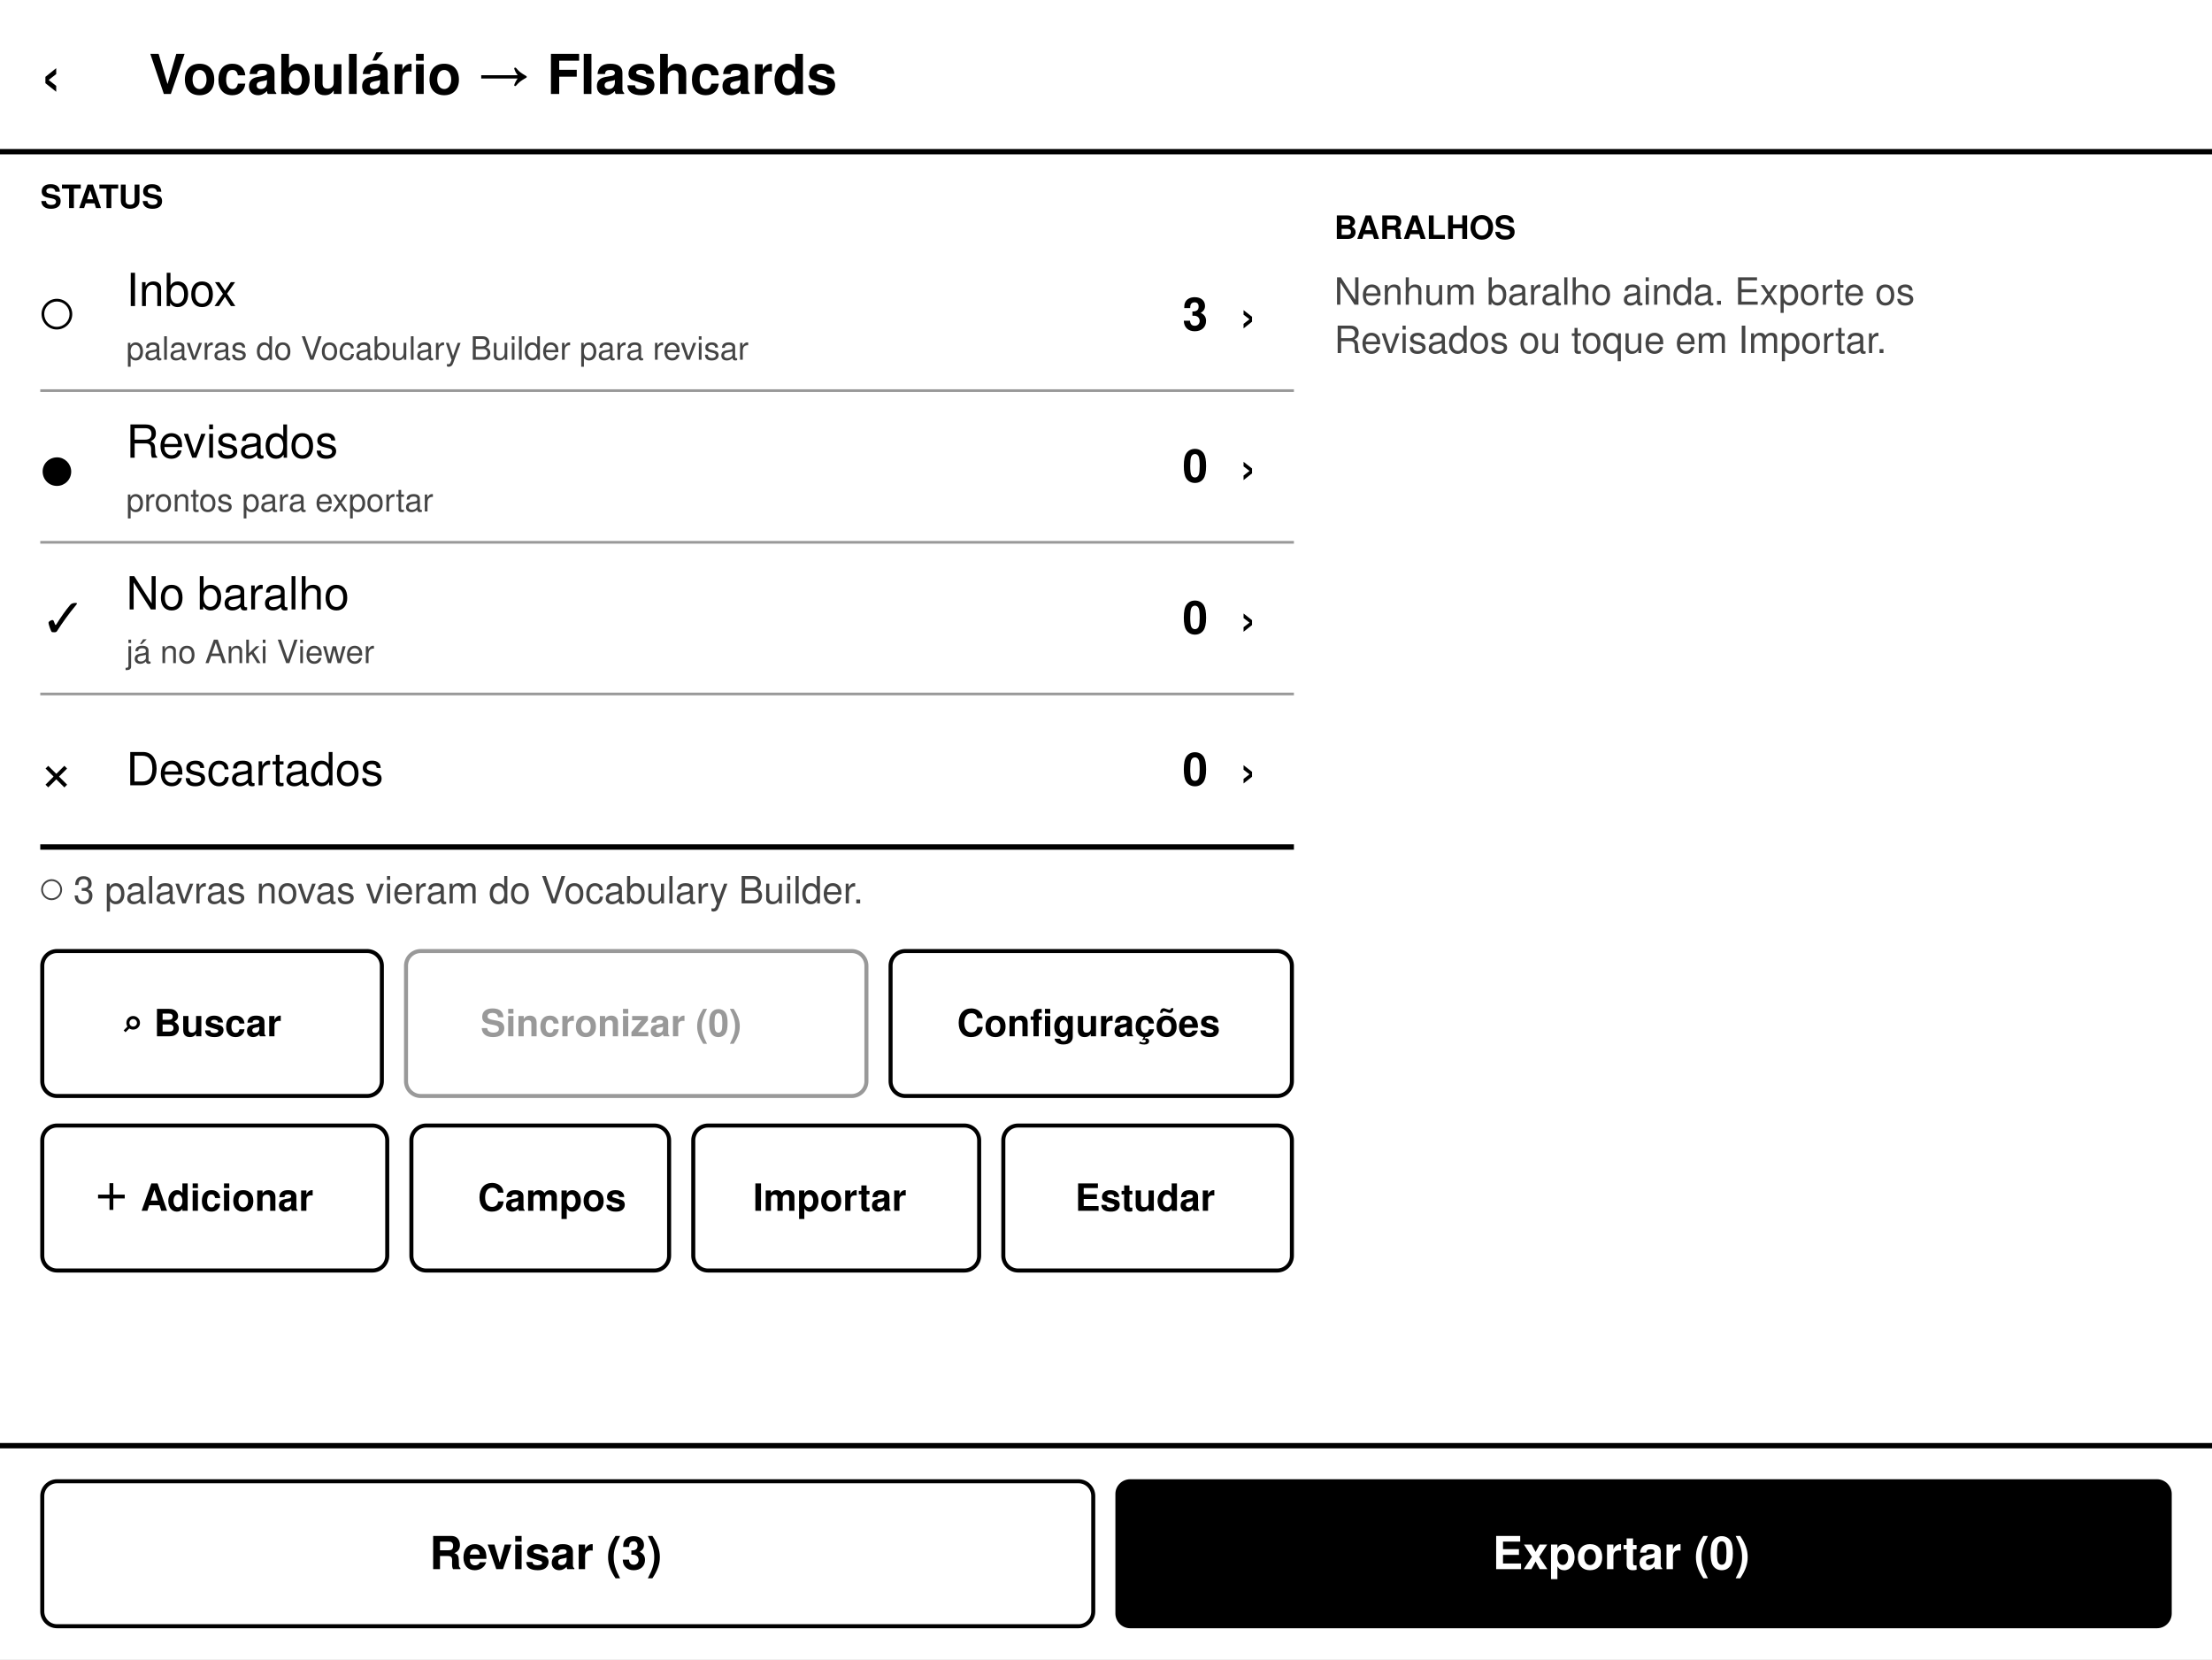
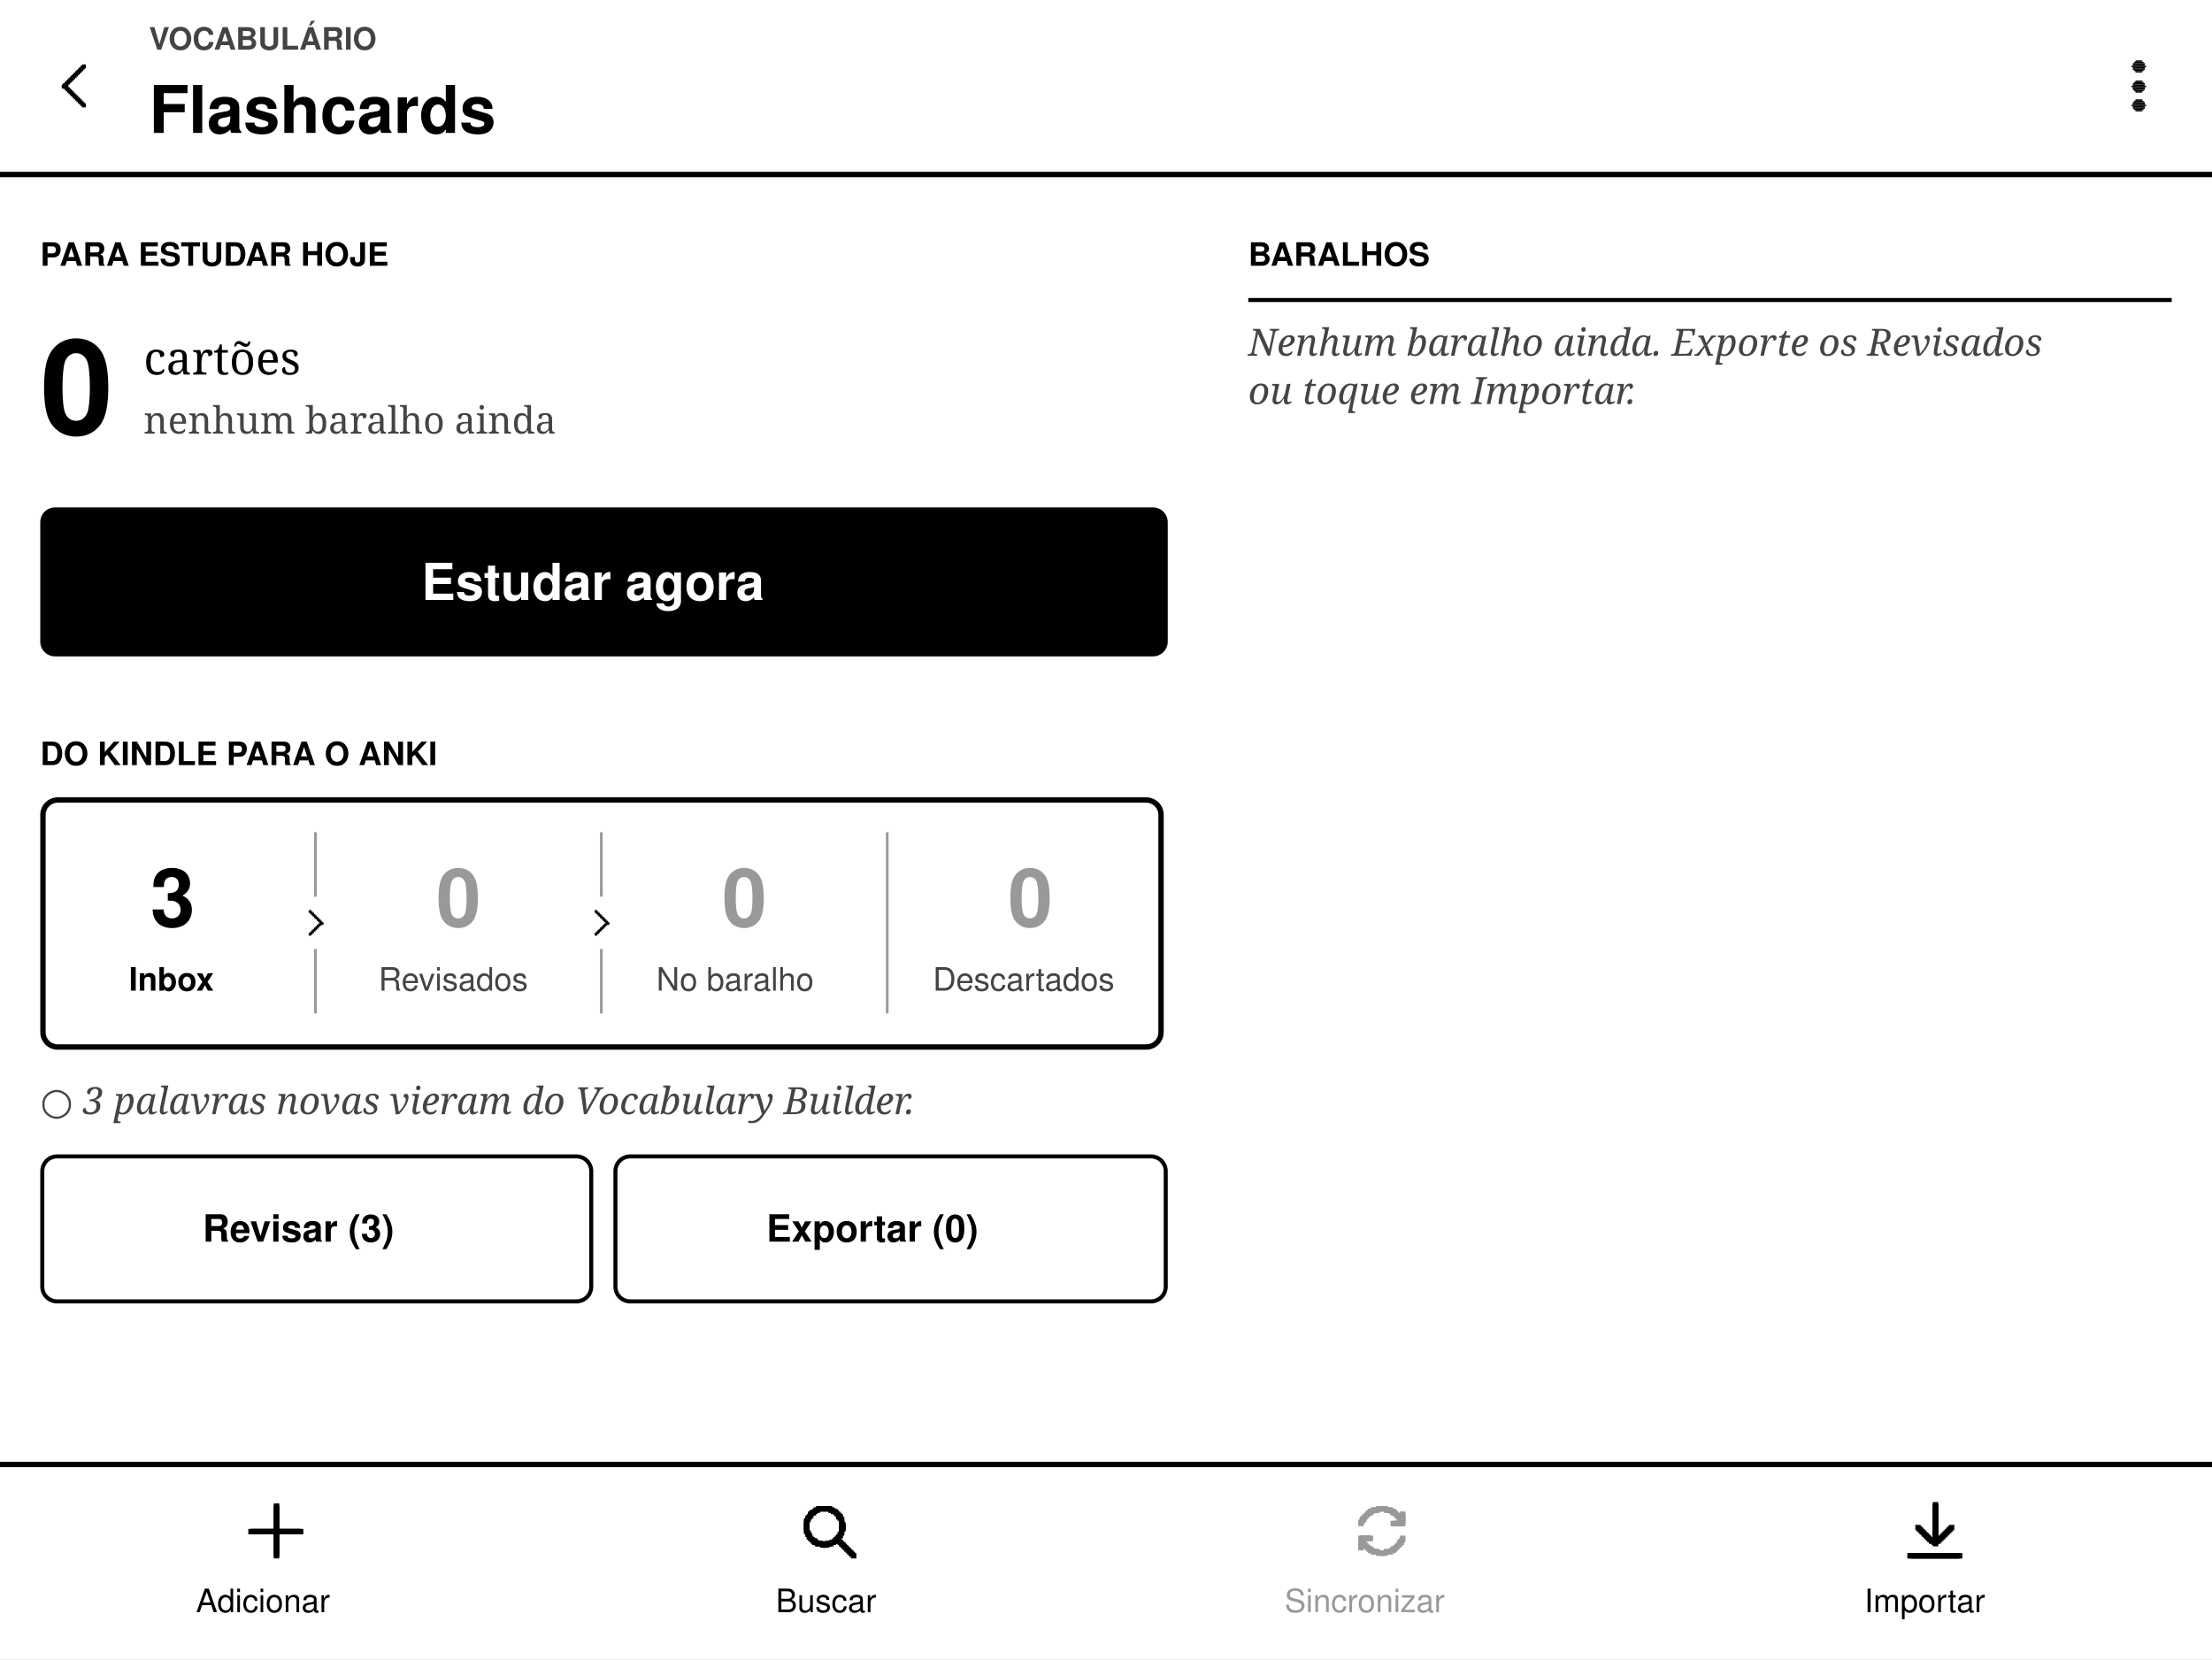
<svg xmlns="http://www.w3.org/2000/svg" width="1648" height="1236" viewBox="0 0 1648 1236" style="background:#fff">
  <rect x="0" y="0" width="1648" height="1236" rx="0" fill="#ffffff" />
-   <text x="29" y="74" style="font-family:Helvetica, Arial, sans-serif;font-size:53px" fill="#000000">‹</text>
-   <text x="111" y="70" style="font-family:Helvetica, Arial, sans-serif;font-weight:600;font-size:41px" fill="#000000">Vocabulário → Flashcards</text>
-   <rect x="0" y="111" width="1648" height="4" fill="#000000" />
-   <text x="30" y="155" style="font-family:Helvetica, Arial, sans-serif;font-weight:600;font-size:24px" fill="#000000">STATUS</text>
-   <text x="30" y="249" style="font-family:Helvetica, Arial, sans-serif;font-size:41px" fill="#000000">○</text>
-   <text x="94" y="228" style="font-family:Helvetica, Arial, sans-serif;font-size:34px" fill="#000000">Inbox</text>
-   <text x="94" y="268" style="font-family:Helvetica, Arial, sans-serif;font-size:24px" fill="#444444">palavras do Vocabulary Builder para revisar</text>
-   <text x="881" y="246" style="font-family:Helvetica, Arial, sans-serif;font-weight:600;font-size:34px" fill="#000000">3</text>
-   <text x="923" y="249" style="font-family:Helvetica, Arial, sans-serif;font-size:41px" fill="#000000">›</text>
-   <rect x="30" y="290" width="934" height="2" fill="#999999" />
-   <text x="30" y="362" style="font-family:Helvetica, Arial, sans-serif;font-size:41px" fill="#000000">●</text>
-   <text x="94" y="341" style="font-family:Helvetica, Arial, sans-serif;font-size:34px" fill="#000000">Revisados</text>
-   <text x="94" y="381" style="font-family:Helvetica, Arial, sans-serif;font-size:24px" fill="#444444">prontos para exportar</text>
-   <text x="881" y="359" style="font-family:Helvetica, Arial, sans-serif;font-weight:600;font-size:34px" fill="#000000">0</text>
-   <text x="923" y="362" style="font-family:Helvetica, Arial, sans-serif;font-size:41px" fill="#000000">›</text>
-   <rect x="30" y="403" width="934" height="2" fill="#999999" />
-   <text x="30" y="475" style="font-family:Helvetica, Arial, sans-serif;font-size:41px" fill="#000000">✓</text>
-   <text x="94" y="454" style="font-family:Helvetica, Arial, sans-serif;font-size:34px" fill="#000000">No baralho</text>
-   <text x="94" y="494" style="font-family:Helvetica, Arial, sans-serif;font-size:24px" fill="#444444">já no Anki Viewer</text>
-   <text x="881" y="472" style="font-family:Helvetica, Arial, sans-serif;font-weight:600;font-size:34px" fill="#000000">0</text>
-   <text x="923" y="475" style="font-family:Helvetica, Arial, sans-serif;font-size:41px" fill="#000000">›</text>
-   <rect x="30" y="516" width="934" height="2" fill="#999999" />
-   <text x="30" y="588" style="font-family:Helvetica, Arial, sans-serif;font-size:41px" fill="#000000">×</text>
-   <text x="94" y="585" style="font-family:Helvetica, Arial, sans-serif;font-size:34px" fill="#000000">Descartados</text>
-   <text x="881" y="585" style="font-family:Helvetica, Arial, sans-serif;font-weight:600;font-size:34px" fill="#000000">0</text>
-   <text x="923" y="588" style="font-family:Helvetica, Arial, sans-serif;font-size:41px" fill="#000000">›</text>
-   <rect x="30" y="629" width="934" height="4" fill="#000000" />
-   <text x="30" y="673" text-anchor="start" style="font-family:Helvetica, Arial, sans-serif;font-size:28px" fill="#444444">○ 3 palavras novas vieram do Vocabulary Builder.</text>
-   <rect x="30" y="707" width="256" height="111" rx="11" fill="#ffffff" />
-   <rect x="31.5" y="708.5" width="253.0" height="108.0" rx="11" fill="none" stroke="#000000" stroke-width="3" />
-   <text x="90" y="772" style="font-family:Helvetica, Arial, sans-serif;font-weight:600;font-size:28px" fill="#000000">⌕ Buscar</text>
-   <rect x="301" y="707" width="346" height="111" rx="11" fill="#ffffff" />
-   <rect x="302.5" y="708.5" width="343.0" height="108.0" rx="11" fill="none" stroke="#999999" stroke-width="3" />
-   <text x="358" y="772" style="font-family:Helvetica, Arial, sans-serif;font-weight:600;font-size:28px" fill="#999999">Sincronizar (0)</text>
-   <rect x="662" y="707" width="302" height="111" rx="11" fill="#ffffff" />
-   <rect x="663.5" y="708.5" width="299.0" height="108.0" rx="11" fill="none" stroke="#000000" stroke-width="3" />
-   <text x="713" y="772" style="font-family:Helvetica, Arial, sans-serif;font-weight:600;font-size:28px" fill="#000000">Configurações</text>
-   <rect x="30" y="837" width="260" height="111" rx="11" fill="#ffffff" />
-   <rect x="31.5" y="838.5" width="257.0" height="108.0" rx="11" fill="none" stroke="#000000" stroke-width="3" />
-   <text x="69" y="902" style="font-family:Helvetica, Arial, sans-serif;font-weight:600;font-size:28px" fill="#000000">＋ Adicionar</text>
-   <rect x="305" y="837" width="195" height="111" rx="11" fill="#ffffff" />
-   <rect x="306.5" y="838.5" width="192.0" height="108.0" rx="11" fill="none" stroke="#000000" stroke-width="3" />
-   <text x="356" y="902" style="font-family:Helvetica, Arial, sans-serif;font-weight:600;font-size:28px" fill="#000000">Campos</text>
-   <rect x="515" y="837" width="216" height="111" rx="11" fill="#ffffff" />
-   <rect x="516.5" y="838.5" width="213.0" height="108.0" rx="11" fill="none" stroke="#000000" stroke-width="3" />
-   <text x="561" y="902" style="font-family:Helvetica, Arial, sans-serif;font-weight:600;font-size:28px" fill="#000000">Importar</text>
-   <rect x="746" y="837" width="218" height="111" rx="11" fill="#ffffff" />
-   <rect x="747.5" y="838.5" width="215.0" height="108.0" rx="11" fill="none" stroke="#000000" stroke-width="3" />
-   <text x="801" y="902" style="font-family:Helvetica, Arial, sans-serif;font-weight:600;font-size:28px" fill="#000000">Estudar</text>
-   <text x="994" y="178" style="font-family:Helvetica, Arial, sans-serif;font-weight:600;font-size:24px" fill="#000000">BARALHOS</text>
-   <text x="994" y="227" text-anchor="start" style="font-family:Helvetica, Arial, sans-serif;font-size:28px" fill="#444444">Nenhum baralho ainda. Exporte os</text>
-   <text x="994" y="263" text-anchor="start" style="font-family:Helvetica, Arial, sans-serif;font-size:28px" fill="#444444">Revisados ou toque em Importar.</text>
-   <rect x="0" y="1075" width="1648" height="4" fill="#000000" />
-   <rect x="30" y="1102" width="786" height="111" rx="11" fill="#ffffff" />
-   <rect x="31.5" y="1103.5" width="783.0" height="108.0" rx="11" fill="none" stroke="#000000" stroke-width="3" />
-   <text x="320" y="1169" style="font-family:Helvetica, Arial, sans-serif;font-weight:600;font-size:34px" fill="#000000">Revisar (3)</text>
-   <rect x="831" y="1102" width="787" height="111" rx="11" fill="#000000" />
-   <text x="1112" y="1169" style="font-family:Helvetica, Arial, sans-serif;font-weight:600;font-size:34px" fill="#ffffff">Exportar (0)</text>
+   <rect x="61" y="48" width="3" height="3" fill="#000000" />
+   <rect x="60" y="49" width="3" height="3" fill="#000000" />
+   <rect x="59" y="50" width="3" height="3" fill="#000000" />
+   <rect x="58" y="51" width="3" height="3" fill="#000000" />
+   <rect x="57" y="52" width="3" height="3" fill="#000000" />
+   <rect x="56" y="53" width="3" height="3" fill="#000000" />
+   <rect x="55" y="54" width="3" height="3" fill="#000000" />
+   <rect x="54" y="55" width="3" height="3" fill="#000000" />
+   <rect x="53" y="56" width="3" height="3" fill="#000000" />
+   <rect x="52" y="57" width="3" height="3" fill="#000000" />
+   <rect x="51" y="58" width="3" height="3" fill="#000000" />
+   <rect x="50" y="59" width="3" height="3" fill="#000000" />
+   <rect x="49" y="60" width="3" height="3" fill="#000000" />
+   <rect x="48" y="61" width="3" height="3" fill="#000000" />
+   <rect x="47" y="62" width="3" height="3" fill="#000000" />
+   <rect x="46" y="63" width="3" height="3" fill="#000000" />
+   <rect x="47" y="63" width="3" height="3" fill="#000000" />
+   <rect x="48" y="64" width="3" height="3" fill="#000000" />
+   <rect x="49" y="65" width="3" height="3" fill="#000000" />
+   <rect x="50" y="66" width="3" height="3" fill="#000000" />
+   <rect x="51" y="67" width="3" height="3" fill="#000000" />
+   <rect x="52" y="68" width="3" height="3" fill="#000000" />
+   <rect x="53" y="69" width="3" height="3" fill="#000000" />
+   <rect x="54" y="70" width="3" height="3" fill="#000000" />
+   <rect x="55" y="71" width="3" height="3" fill="#000000" />
+   <rect x="56" y="72" width="3" height="3" fill="#000000" />
+   <rect x="57" y="73" width="3" height="3" fill="#000000" />
+   <rect x="58" y="74" width="3" height="3" fill="#000000" />
+   <rect x="59" y="75" width="3" height="3" fill="#000000" />
+   <rect x="60" y="76" width="3" height="3" fill="#000000" />
+   <rect x="61" y="77" width="3" height="3" fill="#000000" />
+   <text x="111" y="37" style="font-family:Helvetica, Arial, sans-serif;font-weight:600;font-size:23px" fill="#444444">VOCABULÁRIO</text>
+   <text x="111" y="99" style="font-family:Helvetica, Arial, sans-serif;font-weight:600;font-size:49px" fill="#000000">Flashcards</text>
+   <rect x="1591" y="45" width="5" height="1" fill="#000000" />
+   <rect x="1590" y="46" width="7" height="1" fill="#000000" />
+   <rect x="1589" y="47" width="9" height="1" fill="#000000" />
+   <rect x="1589" y="48" width="9" height="1" fill="#000000" />
+   <rect x="1588" y="49" width="11" height="1" fill="#000000" />
+   <rect x="1589" y="50" width="9" height="1" fill="#000000" />
+   <rect x="1589" y="51" width="9" height="1" fill="#000000" />
+   <rect x="1590" y="52" width="7" height="1" fill="#000000" />
+   <rect x="1591" y="53" width="5" height="1" fill="#000000" />
+   <rect x="1591" y="60" width="5" height="1" fill="#000000" />
+   <rect x="1590" y="61" width="7" height="1" fill="#000000" />
+   <rect x="1589" y="62" width="9" height="1" fill="#000000" />
+   <rect x="1589" y="63" width="9" height="1" fill="#000000" />
+   <rect x="1588" y="64" width="11" height="1" fill="#000000" />
+   <rect x="1589" y="65" width="9" height="1" fill="#000000" />
+   <rect x="1589" y="66" width="9" height="1" fill="#000000" />
+   <rect x="1590" y="67" width="7" height="1" fill="#000000" />
+   <rect x="1591" y="68" width="5" height="1" fill="#000000" />
+   <rect x="1591" y="74" width="5" height="1" fill="#000000" />
+   <rect x="1590" y="75" width="7" height="1" fill="#000000" />
+   <rect x="1589" y="76" width="9" height="1" fill="#000000" />
+   <rect x="1589" y="77" width="9" height="1" fill="#000000" />
+   <rect x="1588" y="78" width="11" height="1" fill="#000000" />
+   <rect x="1589" y="79" width="9" height="1" fill="#000000" />
+   <rect x="1589" y="80" width="9" height="1" fill="#000000" />
+   <rect x="1590" y="81" width="7" height="1" fill="#000000" />
+   <rect x="1591" y="82" width="5" height="1" fill="#000000" />
+   <rect x="0" y="128" width="1648" height="4" fill="#000000" />
+   <text x="30" y="198" style="font-family:Helvetica, Arial, sans-serif;font-weight:600;font-size:24px" fill="#000000">PARA ESTUDAR HOJE</text>
+   <text x="30" y="323" style="font-family:Helvetica, Arial, sans-serif;font-weight:600;font-size:98px" fill="#000000">0</text>
+   <text x="107" y="279" style="font-family:Georgia, serif;font-size:34px" fill="#000000">cartões</text>
+   <text x="107" y="323" style="font-family:Georgia, serif;font-size:28px" fill="#444444">nenhum baralho ainda</text>
+   <rect x="30" y="378" width="840" height="111" rx="11" fill="#000000" />
+   <text x="314" y="447" style="font-family:Helvetica, Arial, sans-serif;font-weight:600;font-size:38px" fill="#ffffff">Estudar agora</text>
+   <text x="30" y="570" style="font-family:Helvetica, Arial, sans-serif;font-weight:600;font-size:24px" fill="#000000">DO KINDLE PARA O ANKI</text>
+   <rect x="30" y="594" width="837" height="188" rx="11" fill="#ffffff" />
+   <rect x="32.0" y="596.0" width="833.0" height="184.0" rx="11" fill="none" stroke="#000000" stroke-width="4" />
+   <text x="112" y="690" style="font-family:Helvetica, Arial, sans-serif;font-weight:600;font-size:60px" fill="#000000">3</text>
+   <text x="96" y="738" style="font-family:Helvetica, Arial, sans-serif;font-weight:600;font-size:24px" fill="#000000">Inbox</text>
+   <rect x="234" y="620" width="2" height="48" fill="#999999" />
+   <rect x="230" y="678" width="2" height="2" fill="#000000" />
+   <rect x="231" y="679" width="2" height="2" fill="#000000" />
+   <rect x="232" y="680" width="2" height="2" fill="#000000" />
+   <rect x="233" y="681" width="2" height="2" fill="#000000" />
+   <rect x="234" y="682" width="2" height="2" fill="#000000" />
+   <rect x="235" y="683" width="2" height="2" fill="#000000" />
+   <rect x="236" y="684" width="2" height="2" fill="#000000" />
+   <rect x="237" y="685" width="2" height="2" fill="#000000" />
+   <rect x="238" y="686" width="2" height="2" fill="#000000" />
+   <rect x="239" y="687" width="2" height="2" fill="#000000" />
+   <rect x="238" y="687" width="2" height="2" fill="#000000" />
+   <rect x="237" y="688" width="2" height="2" fill="#000000" />
+   <rect x="236" y="689" width="2" height="2" fill="#000000" />
+   <rect x="235" y="690" width="2" height="2" fill="#000000" />
+   <rect x="234" y="691" width="2" height="2" fill="#000000" />
+   <rect x="233" y="692" width="2" height="2" fill="#000000" />
+   <rect x="232" y="693" width="2" height="2" fill="#000000" />
+   <rect x="231" y="694" width="2" height="2" fill="#000000" />
+   <rect x="230" y="695" width="2" height="2" fill="#000000" />
+   <rect x="234" y="707" width="2" height="48" fill="#999999" />
+   <text x="325" y="690" style="font-family:Helvetica, Arial, sans-serif;font-weight:600;font-size:60px" fill="#999999">0</text>
+   <text x="282" y="738" style="font-family:Helvetica, Arial, sans-serif;font-size:24px" fill="#444444">Revisados</text>
+   <rect x="447" y="620" width="2" height="48" fill="#999999" />
+   <rect x="443" y="678" width="2" height="2" fill="#000000" />
+   <rect x="444" y="679" width="2" height="2" fill="#000000" />
+   <rect x="445" y="680" width="2" height="2" fill="#000000" />
+   <rect x="446" y="681" width="2" height="2" fill="#000000" />
+   <rect x="447" y="682" width="2" height="2" fill="#000000" />
+   <rect x="448" y="683" width="2" height="2" fill="#000000" />
+   <rect x="449" y="684" width="2" height="2" fill="#000000" />
+   <rect x="450" y="685" width="2" height="2" fill="#000000" />
+   <rect x="451" y="686" width="2" height="2" fill="#000000" />
+   <rect x="452" y="687" width="2" height="2" fill="#000000" />
+   <rect x="451" y="687" width="2" height="2" fill="#000000" />
+   <rect x="450" y="688" width="2" height="2" fill="#000000" />
+   <rect x="449" y="689" width="2" height="2" fill="#000000" />
+   <rect x="448" y="690" width="2" height="2" fill="#000000" />
+   <rect x="447" y="691" width="2" height="2" fill="#000000" />
+   <rect x="446" y="692" width="2" height="2" fill="#000000" />
+   <rect x="445" y="693" width="2" height="2" fill="#000000" />
+   <rect x="444" y="694" width="2" height="2" fill="#000000" />
+   <rect x="443" y="695" width="2" height="2" fill="#000000" />
+   <rect x="447" y="707" width="2" height="48" fill="#999999" />
+   <text x="538" y="690" style="font-family:Helvetica, Arial, sans-serif;font-weight:600;font-size:60px" fill="#999999">0</text>
+   <text x="489" y="738" style="font-family:Helvetica, Arial, sans-serif;font-size:24px" fill="#444444">No baralho</text>
+   <rect x="660" y="620" width="2" height="135" fill="#999999" />
+   <text x="751" y="690" style="font-family:Helvetica, Arial, sans-serif;font-weight:600;font-size:60px" fill="#999999">0</text>
+   <text x="695" y="738" style="font-family:Helvetica, Arial, sans-serif;font-size:24px" fill="#444444">Descartados</text>
+   <text x="30" y="830" text-anchor="start" style="font-family:Georgia, serif;font-style:italic;font-size:28px" fill="#444444">○ 3 palavras novas vieram do Vocabulary Builder.</text>
+   <rect x="30" y="860" width="412" height="111" rx="11" fill="#ffffff" />
+   <rect x="31.5" y="861.5" width="409.0" height="108.0" rx="11" fill="none" stroke="#000000" stroke-width="3" />
+   <text x="151" y="925" style="font-family:Helvetica, Arial, sans-serif;font-weight:600;font-size:28px" fill="#000000">Revisar (3)</text>
+   <rect x="457" y="860" width="413" height="111" rx="11" fill="#ffffff" />
+   <rect x="458.5" y="861.5" width="410.0" height="108.0" rx="11" fill="none" stroke="#000000" stroke-width="3" />
+   <text x="571" y="925" style="font-family:Helvetica, Arial, sans-serif;font-weight:600;font-size:28px" fill="#000000">Exportar (0)</text>
+   <text x="930" y="198" style="font-family:Helvetica, Arial, sans-serif;font-weight:600;font-size:24px" fill="#000000">BARALHOS</text>
+   <rect x="930" y="222" width="688" height="3" fill="#000000" />
+   <text x="930" y="265" text-anchor="start" style="font-family:Georgia, serif;font-style:italic;font-size:28px" fill="#444444">Nenhum baralho ainda. Exporte os Revisados</text>
+   <text x="930" y="301" text-anchor="start" style="font-family:Georgia, serif;font-style:italic;font-size:28px" fill="#444444">ou toque em Importar.</text>
+   <rect x="0" y="1089" width="1648" height="4" fill="#000000" />
+   <rect x="204" y="1120" width="4" height="4" fill="#000000" />
+   <rect x="204" y="1121" width="4" height="4" fill="#000000" />
+   <rect x="204" y="1122" width="4" height="4" fill="#000000" />
+   <rect x="204" y="1123" width="4" height="4" fill="#000000" />
+   <rect x="204" y="1124" width="4" height="4" fill="#000000" />
+   <rect x="204" y="1125" width="4" height="4" fill="#000000" />
+   <rect x="204" y="1126" width="4" height="4" fill="#000000" />
+   <rect x="204" y="1127" width="4" height="4" fill="#000000" />
+   <rect x="204" y="1128" width="4" height="4" fill="#000000" />
+   <rect x="204" y="1129" width="4" height="4" fill="#000000" />
+   <rect x="204" y="1130" width="4" height="4" fill="#000000" />
+   <rect x="204" y="1131" width="4" height="4" fill="#000000" />
+   <rect x="204" y="1132" width="4" height="4" fill="#000000" />
+   <rect x="204" y="1133" width="4" height="4" fill="#000000" />
+   <rect x="204" y="1134" width="4" height="4" fill="#000000" />
+   <rect x="204" y="1135" width="4" height="4" fill="#000000" />
+   <rect x="204" y="1136" width="4" height="4" fill="#000000" />
+   <rect x="204" y="1137" width="4" height="4" fill="#000000" />
+   <rect x="204" y="1138" width="4" height="4" fill="#000000" />
+   <rect x="204" y="1139" width="4" height="4" fill="#000000" />
+   <rect x="204" y="1140" width="4" height="4" fill="#000000" />
+   <rect x="204" y="1141" width="4" height="4" fill="#000000" />
+   <rect x="204" y="1142" width="4" height="4" fill="#000000" />
+   <rect x="204" y="1143" width="4" height="4" fill="#000000" />
+   <rect x="204" y="1144" width="4" height="4" fill="#000000" />
+   <rect x="204" y="1145" width="4" height="4" fill="#000000" />
+   <rect x="204" y="1146" width="4" height="4" fill="#000000" />
+   <rect x="204" y="1147" width="4" height="4" fill="#000000" />
+   <rect x="204" y="1148" width="4" height="4" fill="#000000" />
+   <rect x="204" y="1149" width="4" height="4" fill="#000000" />
+   <rect x="204" y="1150" width="4" height="4" fill="#000000" />
+   <rect x="204" y="1151" width="4" height="4" fill="#000000" />
+   <rect x="204" y="1152" width="4" height="4" fill="#000000" />
+   <rect x="204" y="1153" width="4" height="4" fill="#000000" />
+   <rect x="204" y="1154" width="4" height="4" fill="#000000" />
+   <rect x="204" y="1155" width="4" height="4" fill="#000000" />
+   <rect x="204" y="1156" width="4" height="4" fill="#000000" />
+   <rect x="204" y="1157" width="4" height="4" fill="#000000" />
+   <rect x="185" y="1139" width="4" height="4" fill="#000000" />
+   <rect x="186" y="1139" width="4" height="4" fill="#000000" />
+   <rect x="187" y="1139" width="4" height="4" fill="#000000" />
+   <rect x="188" y="1139" width="4" height="4" fill="#000000" />
+   <rect x="189" y="1139" width="4" height="4" fill="#000000" />
+   <rect x="190" y="1139" width="4" height="4" fill="#000000" />
+   <rect x="191" y="1139" width="4" height="4" fill="#000000" />
+   <rect x="192" y="1139" width="4" height="4" fill="#000000" />
+   <rect x="193" y="1139" width="4" height="4" fill="#000000" />
+   <rect x="194" y="1139" width="4" height="4" fill="#000000" />
+   <rect x="195" y="1139" width="4" height="4" fill="#000000" />
+   <rect x="196" y="1139" width="4" height="4" fill="#000000" />
+   <rect x="197" y="1139" width="4" height="4" fill="#000000" />
+   <rect x="198" y="1139" width="4" height="4" fill="#000000" />
+   <rect x="199" y="1139" width="4" height="4" fill="#000000" />
+   <rect x="200" y="1139" width="4" height="4" fill="#000000" />
+   <rect x="201" y="1139" width="4" height="4" fill="#000000" />
+   <rect x="202" y="1139" width="4" height="4" fill="#000000" />
+   <rect x="203" y="1139" width="4" height="4" fill="#000000" />
+   <rect x="205" y="1139" width="4" height="4" fill="#000000" />
+   <rect x="206" y="1139" width="4" height="4" fill="#000000" />
+   <rect x="207" y="1139" width="4" height="4" fill="#000000" />
+   <rect x="208" y="1139" width="4" height="4" fill="#000000" />
+   <rect x="209" y="1139" width="4" height="4" fill="#000000" />
+   <rect x="210" y="1139" width="4" height="4" fill="#000000" />
+   <rect x="211" y="1139" width="4" height="4" fill="#000000" />
+   <rect x="212" y="1139" width="4" height="4" fill="#000000" />
+   <rect x="213" y="1139" width="4" height="4" fill="#000000" />
+   <rect x="214" y="1139" width="4" height="4" fill="#000000" />
+   <rect x="215" y="1139" width="4" height="4" fill="#000000" />
+   <rect x="216" y="1139" width="4" height="4" fill="#000000" />
+   <rect x="217" y="1139" width="4" height="4" fill="#000000" />
+   <rect x="218" y="1139" width="4" height="4" fill="#000000" />
+   <rect x="219" y="1139" width="4" height="4" fill="#000000" />
+   <rect x="220" y="1139" width="4" height="4" fill="#000000" />
+   <rect x="221" y="1139" width="4" height="4" fill="#000000" />
+   <rect x="222" y="1139" width="4" height="4" fill="#000000" />
+   <text x="146" y="1201" style="font-family:Helvetica, Arial, sans-serif;font-size:24px" fill="#000000">Adicionar</text>
+   <rect x="626" y="1135" width="4" height="4" fill="#000000" />
+   <rect x="626" y="1136" width="4" height="4" fill="#000000" />
+   <rect x="626" y="1137" width="4" height="4" fill="#000000" />
+   <rect x="625" y="1137" width="4" height="4" fill="#000000" />
+   <rect x="625" y="1138" width="4" height="4" fill="#000000" />
+   <rect x="625" y="1139" width="4" height="4" fill="#000000" />
+   <rect x="625" y="1140" width="4" height="4" fill="#000000" />
+   <rect x="624" y="1141" width="4" height="4" fill="#000000" />
+   <rect x="624" y="1142" width="4" height="4" fill="#000000" />
+   <rect x="623" y="1143" width="4" height="4" fill="#000000" />
+   <rect x="623" y="1144" width="4" height="4" fill="#000000" />
+   <rect x="622" y="1144" width="4" height="4" fill="#000000" />
+   <rect x="621" y="1145" width="4" height="4" fill="#000000" />
+   <rect x="621" y="1146" width="4" height="4" fill="#000000" />
+   <rect x="620" y="1146" width="4" height="4" fill="#000000" />
+   <rect x="619" y="1147" width="4" height="4" fill="#000000" />
+   <rect x="618" y="1147" width="4" height="4" fill="#000000" />
+   <rect x="617" y="1148" width="4" height="4" fill="#000000" />
+   <rect x="616" y="1148" width="4" height="4" fill="#000000" />
+   <rect x="615" y="1148" width="4" height="4" fill="#000000" />
+   <rect x="614" y="1148" width="4" height="4" fill="#000000" />
+   <rect x="614" y="1149" width="4" height="4" fill="#000000" />
+   <rect x="613" y="1149" width="4" height="4" fill="#000000" />
+   <rect x="612" y="1149" width="4" height="4" fill="#000000" />
+   <rect x="611" y="1149" width="4" height="4" fill="#000000" />
+   <rect x="610" y="1148" width="4" height="4" fill="#000000" />
+   <rect x="609" y="1148" width="4" height="4" fill="#000000" />
+   <rect x="608" y="1148" width="4" height="4" fill="#000000" />
+   <rect x="607" y="1148" width="4" height="4" fill="#000000" />
+   <rect x="606" y="1147" width="4" height="4" fill="#000000" />
+   <rect x="605" y="1147" width="4" height="4" fill="#000000" />
+   <rect x="605" y="1146" width="4" height="4" fill="#000000" />
+   <rect x="604" y="1146" width="4" height="4" fill="#000000" />
+   <rect x="603" y="1145" width="4" height="4" fill="#000000" />
+   <rect x="602" y="1144" width="4" height="4" fill="#000000" />
+   <rect x="601" y="1143" width="4" height="4" fill="#000000" />
+   <rect x="601" y="1142" width="4" height="4" fill="#000000" />
+   <rect x="600" y="1141" width="4" height="4" fill="#000000" />
+   <rect x="600" y="1140" width="4" height="4" fill="#000000" />
+   <rect x="599" y="1139" width="4" height="4" fill="#000000" />
+   <rect x="599" y="1138" width="4" height="4" fill="#000000" />
+   <rect x="599" y="1137" width="4" height="4" fill="#000000" />
+   <rect x="599" y="1136" width="4" height="4" fill="#000000" />
+   <rect x="599" y="1135" width="4" height="4" fill="#000000" />
+   <rect x="599" y="1134" width="4" height="4" fill="#000000" />
+   <rect x="599" y="1133" width="4" height="4" fill="#000000" />
+   <rect x="599" y="1132" width="4" height="4" fill="#000000" />
+   <rect x="599" y="1131" width="4" height="4" fill="#000000" />
+   <rect x="600" y="1130" width="4" height="4" fill="#000000" />
+   <rect x="600" y="1129" width="4" height="4" fill="#000000" />
+   <rect x="601" y="1128" width="4" height="4" fill="#000000" />
+   <rect x="602" y="1127" width="4" height="4" fill="#000000" />
+   <rect x="602" y="1126" width="4" height="4" fill="#000000" />
+   <rect x="603" y="1125" width="4" height="4" fill="#000000" />
+   <rect x="604" y="1125" width="4" height="4" fill="#000000" />
+   <rect x="605" y="1124" width="4" height="4" fill="#000000" />
+   <rect x="606" y="1123" width="4" height="4" fill="#000000" />
+   <rect x="607" y="1123" width="4" height="4" fill="#000000" />
+   <rect x="608" y="1122" width="4" height="4" fill="#000000" />
+   <rect x="609" y="1122" width="4" height="4" fill="#000000" />
+   <rect x="610" y="1122" width="4" height="4" fill="#000000" />
+   <rect x="611" y="1122" width="4" height="4" fill="#000000" />
+   <rect x="612" y="1122" width="4" height="4" fill="#000000" />
+   <rect x="613" y="1122" width="4" height="4" fill="#000000" />
+   <rect x="614" y="1122" width="4" height="4" fill="#000000" />
+   <rect x="615" y="1122" width="4" height="4" fill="#000000" />
+   <rect x="616" y="1122" width="4" height="4" fill="#000000" />
+   <rect x="617" y="1123" width="4" height="4" fill="#000000" />
+   <rect x="618" y="1123" width="4" height="4" fill="#000000" />
+   <rect x="619" y="1124" width="4" height="4" fill="#000000" />
+   <rect x="620" y="1124" width="4" height="4" fill="#000000" />
+   <rect x="621" y="1125" width="4" height="4" fill="#000000" />
+   <rect x="622" y="1126" width="4" height="4" fill="#000000" />
+   <rect x="623" y="1127" width="4" height="4" fill="#000000" />
+   <rect x="623" y="1128" width="4" height="4" fill="#000000" />
+   <rect x="624" y="1128" width="4" height="4" fill="#000000" />
+   <rect x="624" y="1129" width="4" height="4" fill="#000000" />
+   <rect x="625" y="1130" width="4" height="4" fill="#000000" />
+   <rect x="625" y="1131" width="4" height="4" fill="#000000" />
+   <rect x="625" y="1132" width="4" height="4" fill="#000000" />
+   <rect x="625" y="1133" width="4" height="4" fill="#000000" />
+   <rect x="626" y="1134" width="4" height="4" fill="#000000" />
+   <rect x="622" y="1145" width="4" height="4" fill="#000000" />
+   <rect x="623" y="1146" width="4" height="4" fill="#000000" />
+   <rect x="624" y="1147" width="4" height="4" fill="#000000" />
+   <rect x="625" y="1148" width="4" height="4" fill="#000000" />
+   <rect x="626" y="1149" width="4" height="4" fill="#000000" />
+   <rect x="627" y="1150" width="4" height="4" fill="#000000" />
+   <rect x="628" y="1151" width="4" height="4" fill="#000000" />
+   <rect x="629" y="1152" width="4" height="4" fill="#000000" />
+   <rect x="630" y="1153" width="4" height="4" fill="#000000" />
+   <rect x="631" y="1154" width="4" height="4" fill="#000000" />
+   <rect x="632" y="1155" width="4" height="4" fill="#000000" />
+   <rect x="633" y="1156" width="4" height="4" fill="#000000" />
+   <rect x="634" y="1157" width="4" height="4" fill="#000000" />
+   <text x="578" y="1201" style="font-family:Helvetica, Arial, sans-serif;font-size:24px" fill="#000000">Buscar</text>
+   <rect x="1012" y="1133" width="4" height="4" fill="#999999" />
+   <rect x="1012" y="1132" width="4" height="4" fill="#999999" />
+   <rect x="1013" y="1131" width="4" height="4" fill="#999999" />
+   <rect x="1013" y="1130" width="4" height="4" fill="#999999" />
+   <rect x="1014" y="1130" width="4" height="4" fill="#999999" />
+   <rect x="1014" y="1129" width="4" height="4" fill="#999999" />
+   <rect x="1015" y="1128" width="4" height="4" fill="#999999" />
+   <rect x="1016" y="1127" width="4" height="4" fill="#999999" />
+   <rect x="1017" y="1126" width="4" height="4" fill="#999999" />
+   <rect x="1018" y="1125" width="4" height="4" fill="#999999" />
+   <rect x="1019" y="1125" width="4" height="4" fill="#999999" />
+   <rect x="1019" y="1124" width="4" height="4" fill="#999999" />
+   <rect x="1020" y="1124" width="4" height="4" fill="#999999" />
+   <rect x="1021" y="1123" width="4" height="4" fill="#999999" />
+   <rect x="1022" y="1123" width="4" height="4" fill="#999999" />
+   <rect x="1023" y="1123" width="4" height="4" fill="#999999" />
+   <rect x="1024" y="1123" width="4" height="4" fill="#999999" />
+   <rect x="1025" y="1122" width="4" height="4" fill="#999999" />
+   <rect x="1026" y="1122" width="4" height="4" fill="#999999" />
+   <rect x="1027" y="1122" width="4" height="4" fill="#999999" />
+   <rect x="1028" y="1122" width="4" height="4" fill="#999999" />
+   <rect x="1029" y="1122" width="4" height="4" fill="#999999" />
+   <rect x="1030" y="1122" width="4" height="4" fill="#999999" />
+   <rect x="1031" y="1123" width="4" height="4" fill="#999999" />
+   <rect x="1032" y="1123" width="4" height="4" fill="#999999" />
+   <rect x="1033" y="1123" width="4" height="4" fill="#999999" />
+   <rect x="1034" y="1123" width="4" height="4" fill="#999999" />
+   <rect x="1035" y="1124" width="4" height="4" fill="#999999" />
+   <rect x="1036" y="1124" width="4" height="4" fill="#999999" />
+   <rect x="1036" y="1125" width="4" height="4" fill="#999999" />
+   <rect x="1037" y="1125" width="4" height="4" fill="#999999" />
+   <rect x="1038" y="1126" width="4" height="4" fill="#999999" />
+   <rect x="1039" y="1127" width="4" height="4" fill="#999999" />
+   <rect x="1040" y="1128" width="4" height="4" fill="#999999" />
+   <rect x="1041" y="1129" width="4" height="4" fill="#999999" />
+   <rect x="1041" y="1130" width="4" height="4" fill="#999999" />
+   <rect x="1042" y="1130" width="4" height="4" fill="#999999" />
+   <rect x="1042" y="1131" width="4" height="4" fill="#999999" />
+   <rect x="1043" y="1132" width="4" height="4" fill="#999999" />
+   <rect x="1043" y="1133" width="4" height="4" fill="#999999" />
+   <rect x="1043" y="1126" width="4" height="4" fill="#999999" />
+   <rect x="1043" y="1127" width="4" height="4" fill="#999999" />
+   <rect x="1043" y="1128" width="4" height="4" fill="#999999" />
+   <rect x="1043" y="1129" width="4" height="4" fill="#999999" />
+   <rect x="1043" y="1130" width="4" height="4" fill="#999999" />
+   <rect x="1043" y="1131" width="4" height="4" fill="#999999" />
+   <rect x="1042" y="1133" width="4" height="4" fill="#999999" />
+   <rect x="1041" y="1133" width="4" height="4" fill="#999999" />
+   <rect x="1040" y="1133" width="4" height="4" fill="#999999" />
+   <rect x="1039" y="1133" width="4" height="4" fill="#999999" />
+   <rect x="1038" y="1133" width="4" height="4" fill="#999999" />
+   <rect x="1037" y="1133" width="4" height="4" fill="#999999" />
+   <rect x="1036" y="1133" width="4" height="4" fill="#999999" />
+   <rect x="1043" y="1144" width="4" height="4" fill="#999999" />
+   <rect x="1043" y="1145" width="4" height="4" fill="#999999" />
+   <rect x="1042" y="1146" width="4" height="4" fill="#999999" />
+   <rect x="1042" y="1147" width="4" height="4" fill="#999999" />
+   <rect x="1041" y="1147" width="4" height="4" fill="#999999" />
+   <rect x="1041" y="1148" width="4" height="4" fill="#999999" />
+   <rect x="1040" y="1149" width="4" height="4" fill="#999999" />
+   <rect x="1039" y="1150" width="4" height="4" fill="#999999" />
+   <rect x="1038" y="1151" width="4" height="4" fill="#999999" />
+   <rect x="1037" y="1152" width="4" height="4" fill="#999999" />
+   <rect x="1036" y="1152" width="4" height="4" fill="#999999" />
+   <rect x="1036" y="1153" width="4" height="4" fill="#999999" />
+   <rect x="1035" y="1153" width="4" height="4" fill="#999999" />
+   <rect x="1034" y="1154" width="4" height="4" fill="#999999" />
+   <rect x="1033" y="1154" width="4" height="4" fill="#999999" />
+   <rect x="1032" y="1154" width="4" height="4" fill="#999999" />
+   <rect x="1031" y="1154" width="4" height="4" fill="#999999" />
+   <rect x="1030" y="1155" width="4" height="4" fill="#999999" />
+   <rect x="1029" y="1155" width="4" height="4" fill="#999999" />
+   <rect x="1028" y="1155" width="4" height="4" fill="#999999" />
+   <rect x="1027" y="1155" width="4" height="4" fill="#999999" />
+   <rect x="1026" y="1155" width="4" height="4" fill="#999999" />
+   <rect x="1025" y="1155" width="4" height="4" fill="#999999" />
+   <rect x="1024" y="1154" width="4" height="4" fill="#999999" />
+   <rect x="1023" y="1154" width="4" height="4" fill="#999999" />
+   <rect x="1022" y="1154" width="4" height="4" fill="#999999" />
+   <rect x="1021" y="1154" width="4" height="4" fill="#999999" />
+   <rect x="1020" y="1153" width="4" height="4" fill="#999999" />
+   <rect x="1019" y="1153" width="4" height="4" fill="#999999" />
+   <rect x="1019" y="1152" width="4" height="4" fill="#999999" />
+   <rect x="1018" y="1152" width="4" height="4" fill="#999999" />
+   <rect x="1017" y="1151" width="4" height="4" fill="#999999" />
+   <rect x="1016" y="1150" width="4" height="4" fill="#999999" />
+   <rect x="1015" y="1149" width="4" height="4" fill="#999999" />
+   <rect x="1014" y="1148" width="4" height="4" fill="#999999" />
+   <rect x="1014" y="1147" width="4" height="4" fill="#999999" />
+   <rect x="1013" y="1147" width="4" height="4" fill="#999999" />
+   <rect x="1013" y="1146" width="4" height="4" fill="#999999" />
+   <rect x="1012" y="1145" width="4" height="4" fill="#999999" />
+   <rect x="1012" y="1144" width="4" height="4" fill="#999999" />
+   <rect x="1012" y="1151" width="4" height="4" fill="#999999" />
+   <rect x="1012" y="1150" width="4" height="4" fill="#999999" />
+   <rect x="1012" y="1149" width="4" height="4" fill="#999999" />
+   <rect x="1012" y="1148" width="4" height="4" fill="#999999" />
+   <rect x="1012" y="1147" width="4" height="4" fill="#999999" />
+   <rect x="1012" y="1146" width="4" height="4" fill="#999999" />
+   <rect x="1013" y="1144" width="4" height="4" fill="#999999" />
+   <rect x="1014" y="1144" width="4" height="4" fill="#999999" />
+   <rect x="1015" y="1144" width="4" height="4" fill="#999999" />
+   <rect x="1016" y="1144" width="4" height="4" fill="#999999" />
+   <rect x="1017" y="1144" width="4" height="4" fill="#999999" />
+   <rect x="1018" y="1144" width="4" height="4" fill="#999999" />
+   <rect x="1019" y="1144" width="4" height="4" fill="#999999" />
+   <text x="957" y="1201" style="font-family:Helvetica, Arial, sans-serif;font-size:24px" fill="#999999">Sincronizar</text>
+   <rect x="1440" y="1119" width="4" height="4" fill="#000000" />
+   <rect x="1440" y="1120" width="4" height="4" fill="#000000" />
+   <rect x="1440" y="1121" width="4" height="4" fill="#000000" />
+   <rect x="1440" y="1122" width="4" height="4" fill="#000000" />
+   <rect x="1440" y="1123" width="4" height="4" fill="#000000" />
+   <rect x="1440" y="1124" width="4" height="4" fill="#000000" />
+   <rect x="1440" y="1125" width="4" height="4" fill="#000000" />
+   <rect x="1440" y="1126" width="4" height="4" fill="#000000" />
+   <rect x="1440" y="1127" width="4" height="4" fill="#000000" />
+   <rect x="1440" y="1128" width="4" height="4" fill="#000000" />
+   <rect x="1440" y="1129" width="4" height="4" fill="#000000" />
+   <rect x="1440" y="1130" width="4" height="4" fill="#000000" />
+   <rect x="1440" y="1131" width="4" height="4" fill="#000000" />
+   <rect x="1440" y="1132" width="4" height="4" fill="#000000" />
+   <rect x="1440" y="1133" width="4" height="4" fill="#000000" />
+   <rect x="1440" y="1134" width="4" height="4" fill="#000000" />
+   <rect x="1440" y="1135" width="4" height="4" fill="#000000" />
+   <rect x="1440" y="1136" width="4" height="4" fill="#000000" />
+   <rect x="1440" y="1137" width="4" height="4" fill="#000000" />
+   <rect x="1440" y="1138" width="4" height="4" fill="#000000" />
+   <rect x="1440" y="1139" width="4" height="4" fill="#000000" />
+   <rect x="1440" y="1140" width="4" height="4" fill="#000000" />
+   <rect x="1440" y="1141" width="4" height="4" fill="#000000" />
+   <rect x="1440" y="1142" width="4" height="4" fill="#000000" />
+   <rect x="1440" y="1143" width="4" height="4" fill="#000000" />
+   <rect x="1440" y="1144" width="4" height="4" fill="#000000" />
+   <rect x="1440" y="1145" width="4" height="4" fill="#000000" />
+   <rect x="1440" y="1146" width="4" height="4" fill="#000000" />
+   <rect x="1440" y="1147" width="4" height="4" fill="#000000" />
+   <rect x="1440" y="1148" width="4" height="4" fill="#000000" />
+   <rect x="1427" y="1136" width="4" height="4" fill="#000000" />
+   <rect x="1428" y="1137" width="4" height="4" fill="#000000" />
+   <rect x="1429" y="1138" width="4" height="4" fill="#000000" />
+   <rect x="1430" y="1139" width="4" height="4" fill="#000000" />
+   <rect x="1431" y="1140" width="4" height="4" fill="#000000" />
+   <rect x="1432" y="1141" width="4" height="4" fill="#000000" />
+   <rect x="1433" y="1142" width="4" height="4" fill="#000000" />
+   <rect x="1434" y="1143" width="4" height="4" fill="#000000" />
+   <rect x="1435" y="1144" width="4" height="4" fill="#000000" />
+   <rect x="1436" y="1145" width="4" height="4" fill="#000000" />
+   <rect x="1437" y="1146" width="4" height="4" fill="#000000" />
+   <rect x="1438" y="1146" width="4" height="4" fill="#000000" />
+   <rect x="1439" y="1147" width="4" height="4" fill="#000000" />
+   <rect x="1441" y="1146" width="4" height="4" fill="#000000" />
+   <rect x="1442" y="1146" width="4" height="4" fill="#000000" />
+   <rect x="1443" y="1145" width="4" height="4" fill="#000000" />
+   <rect x="1444" y="1144" width="4" height="4" fill="#000000" />
+   <rect x="1445" y="1143" width="4" height="4" fill="#000000" />
+   <rect x="1446" y="1142" width="4" height="4" fill="#000000" />
+   <rect x="1447" y="1141" width="4" height="4" fill="#000000" />
+   <rect x="1448" y="1140" width="4" height="4" fill="#000000" />
+   <rect x="1449" y="1139" width="4" height="4" fill="#000000" />
+   <rect x="1450" y="1138" width="4" height="4" fill="#000000" />
+   <rect x="1451" y="1137" width="4" height="4" fill="#000000" />
+   <rect x="1452" y="1136" width="4" height="4" fill="#000000" />
+   <rect x="1421" y="1157" width="4" height="4" fill="#000000" />
+   <rect x="1422" y="1157" width="4" height="4" fill="#000000" />
+   <rect x="1423" y="1157" width="4" height="4" fill="#000000" />
+   <rect x="1424" y="1157" width="4" height="4" fill="#000000" />
+   <rect x="1425" y="1157" width="4" height="4" fill="#000000" />
+   <rect x="1426" y="1157" width="4" height="4" fill="#000000" />
+   <rect x="1427" y="1157" width="4" height="4" fill="#000000" />
+   <rect x="1428" y="1157" width="4" height="4" fill="#000000" />
+   <rect x="1429" y="1157" width="4" height="4" fill="#000000" />
+   <rect x="1430" y="1157" width="4" height="4" fill="#000000" />
+   <rect x="1431" y="1157" width="4" height="4" fill="#000000" />
+   <rect x="1432" y="1157" width="4" height="4" fill="#000000" />
+   <rect x="1433" y="1157" width="4" height="4" fill="#000000" />
+   <rect x="1434" y="1157" width="4" height="4" fill="#000000" />
+   <rect x="1435" y="1157" width="4" height="4" fill="#000000" />
+   <rect x="1436" y="1157" width="4" height="4" fill="#000000" />
+   <rect x="1437" y="1157" width="4" height="4" fill="#000000" />
+   <rect x="1438" y="1157" width="4" height="4" fill="#000000" />
+   <rect x="1439" y="1157" width="4" height="4" fill="#000000" />
+   <rect x="1440" y="1157" width="4" height="4" fill="#000000" />
+   <rect x="1441" y="1157" width="4" height="4" fill="#000000" />
+   <rect x="1442" y="1157" width="4" height="4" fill="#000000" />
+   <rect x="1443" y="1157" width="4" height="4" fill="#000000" />
+   <rect x="1444" y="1157" width="4" height="4" fill="#000000" />
+   <rect x="1445" y="1157" width="4" height="4" fill="#000000" />
+   <rect x="1446" y="1157" width="4" height="4" fill="#000000" />
+   <rect x="1447" y="1157" width="4" height="4" fill="#000000" />
+   <rect x="1448" y="1157" width="4" height="4" fill="#000000" />
+   <rect x="1449" y="1157" width="4" height="4" fill="#000000" />
+   <rect x="1450" y="1157" width="4" height="4" fill="#000000" />
+   <rect x="1451" y="1157" width="4" height="4" fill="#000000" />
+   <rect x="1452" y="1157" width="4" height="4" fill="#000000" />
+   <rect x="1453" y="1157" width="4" height="4" fill="#000000" />
+   <rect x="1454" y="1157" width="4" height="4" fill="#000000" />
+   <rect x="1455" y="1157" width="4" height="4" fill="#000000" />
+   <rect x="1456" y="1157" width="4" height="4" fill="#000000" />
+   <rect x="1457" y="1157" width="4" height="4" fill="#000000" />
+   <rect x="1458" y="1157" width="4" height="4" fill="#000000" />
+   <text x="1389" y="1201" style="font-family:Helvetica, Arial, sans-serif;font-size:24px" fill="#000000">Importar</text>
</svg>
